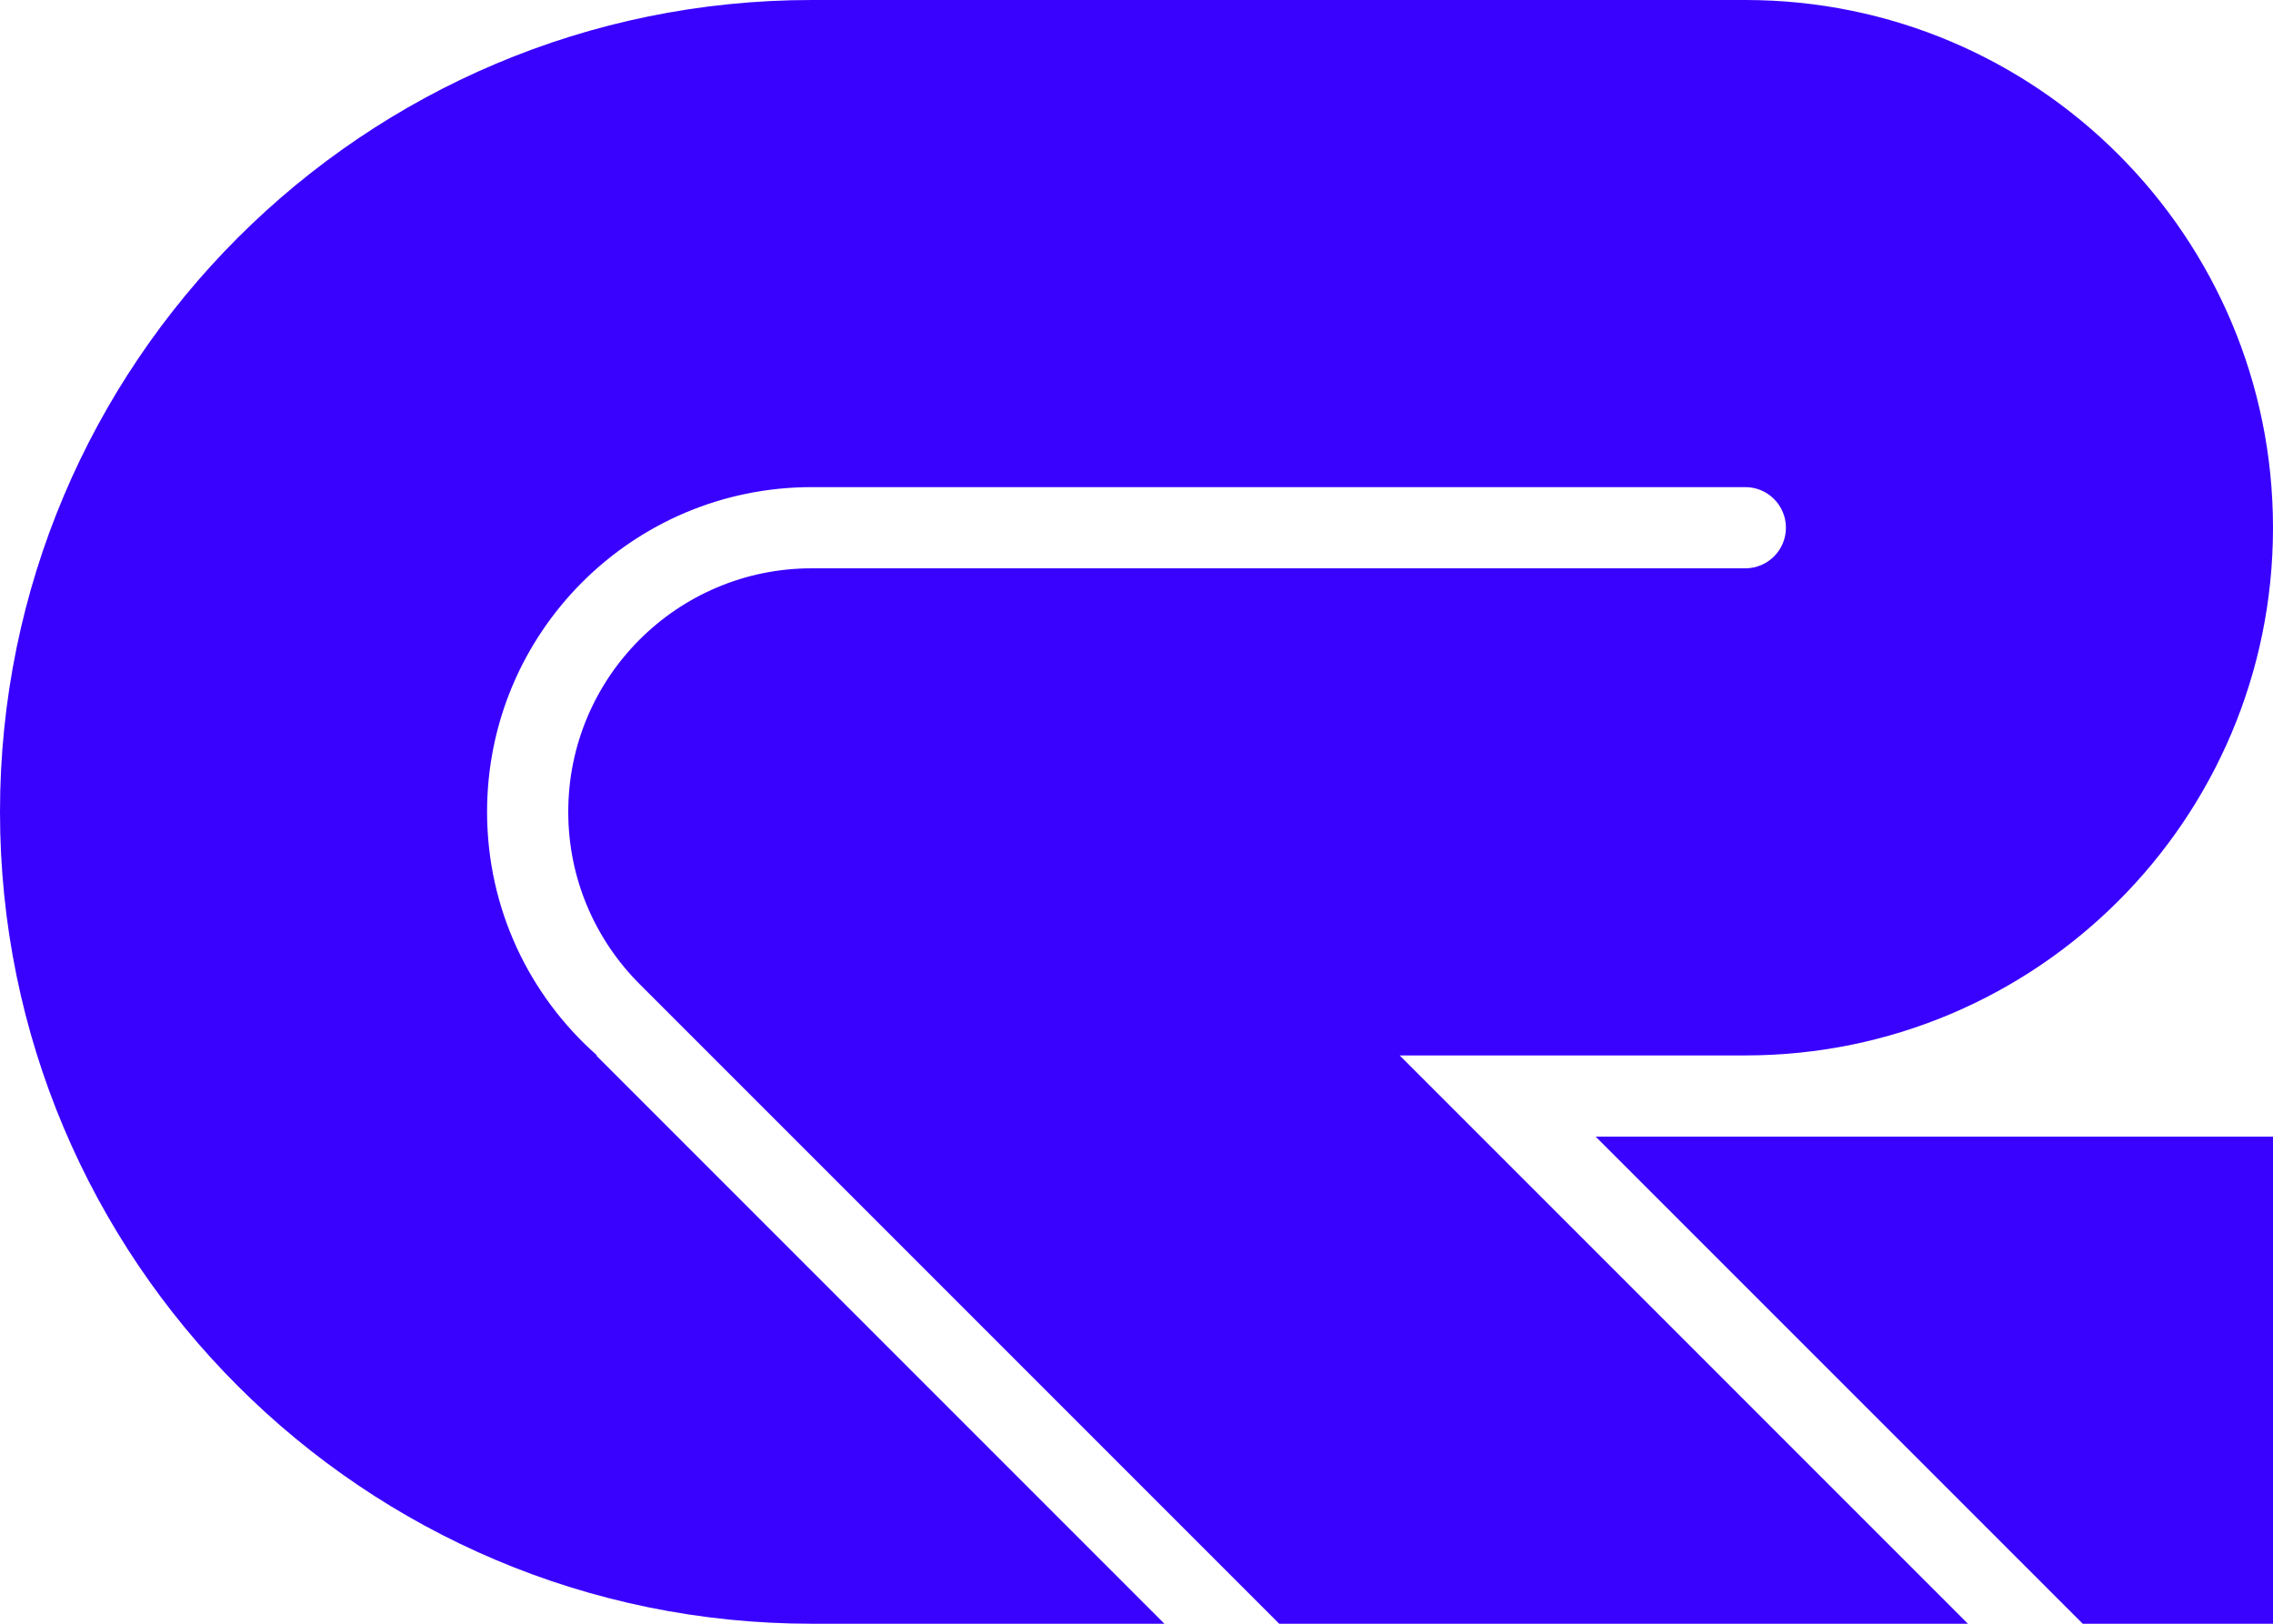
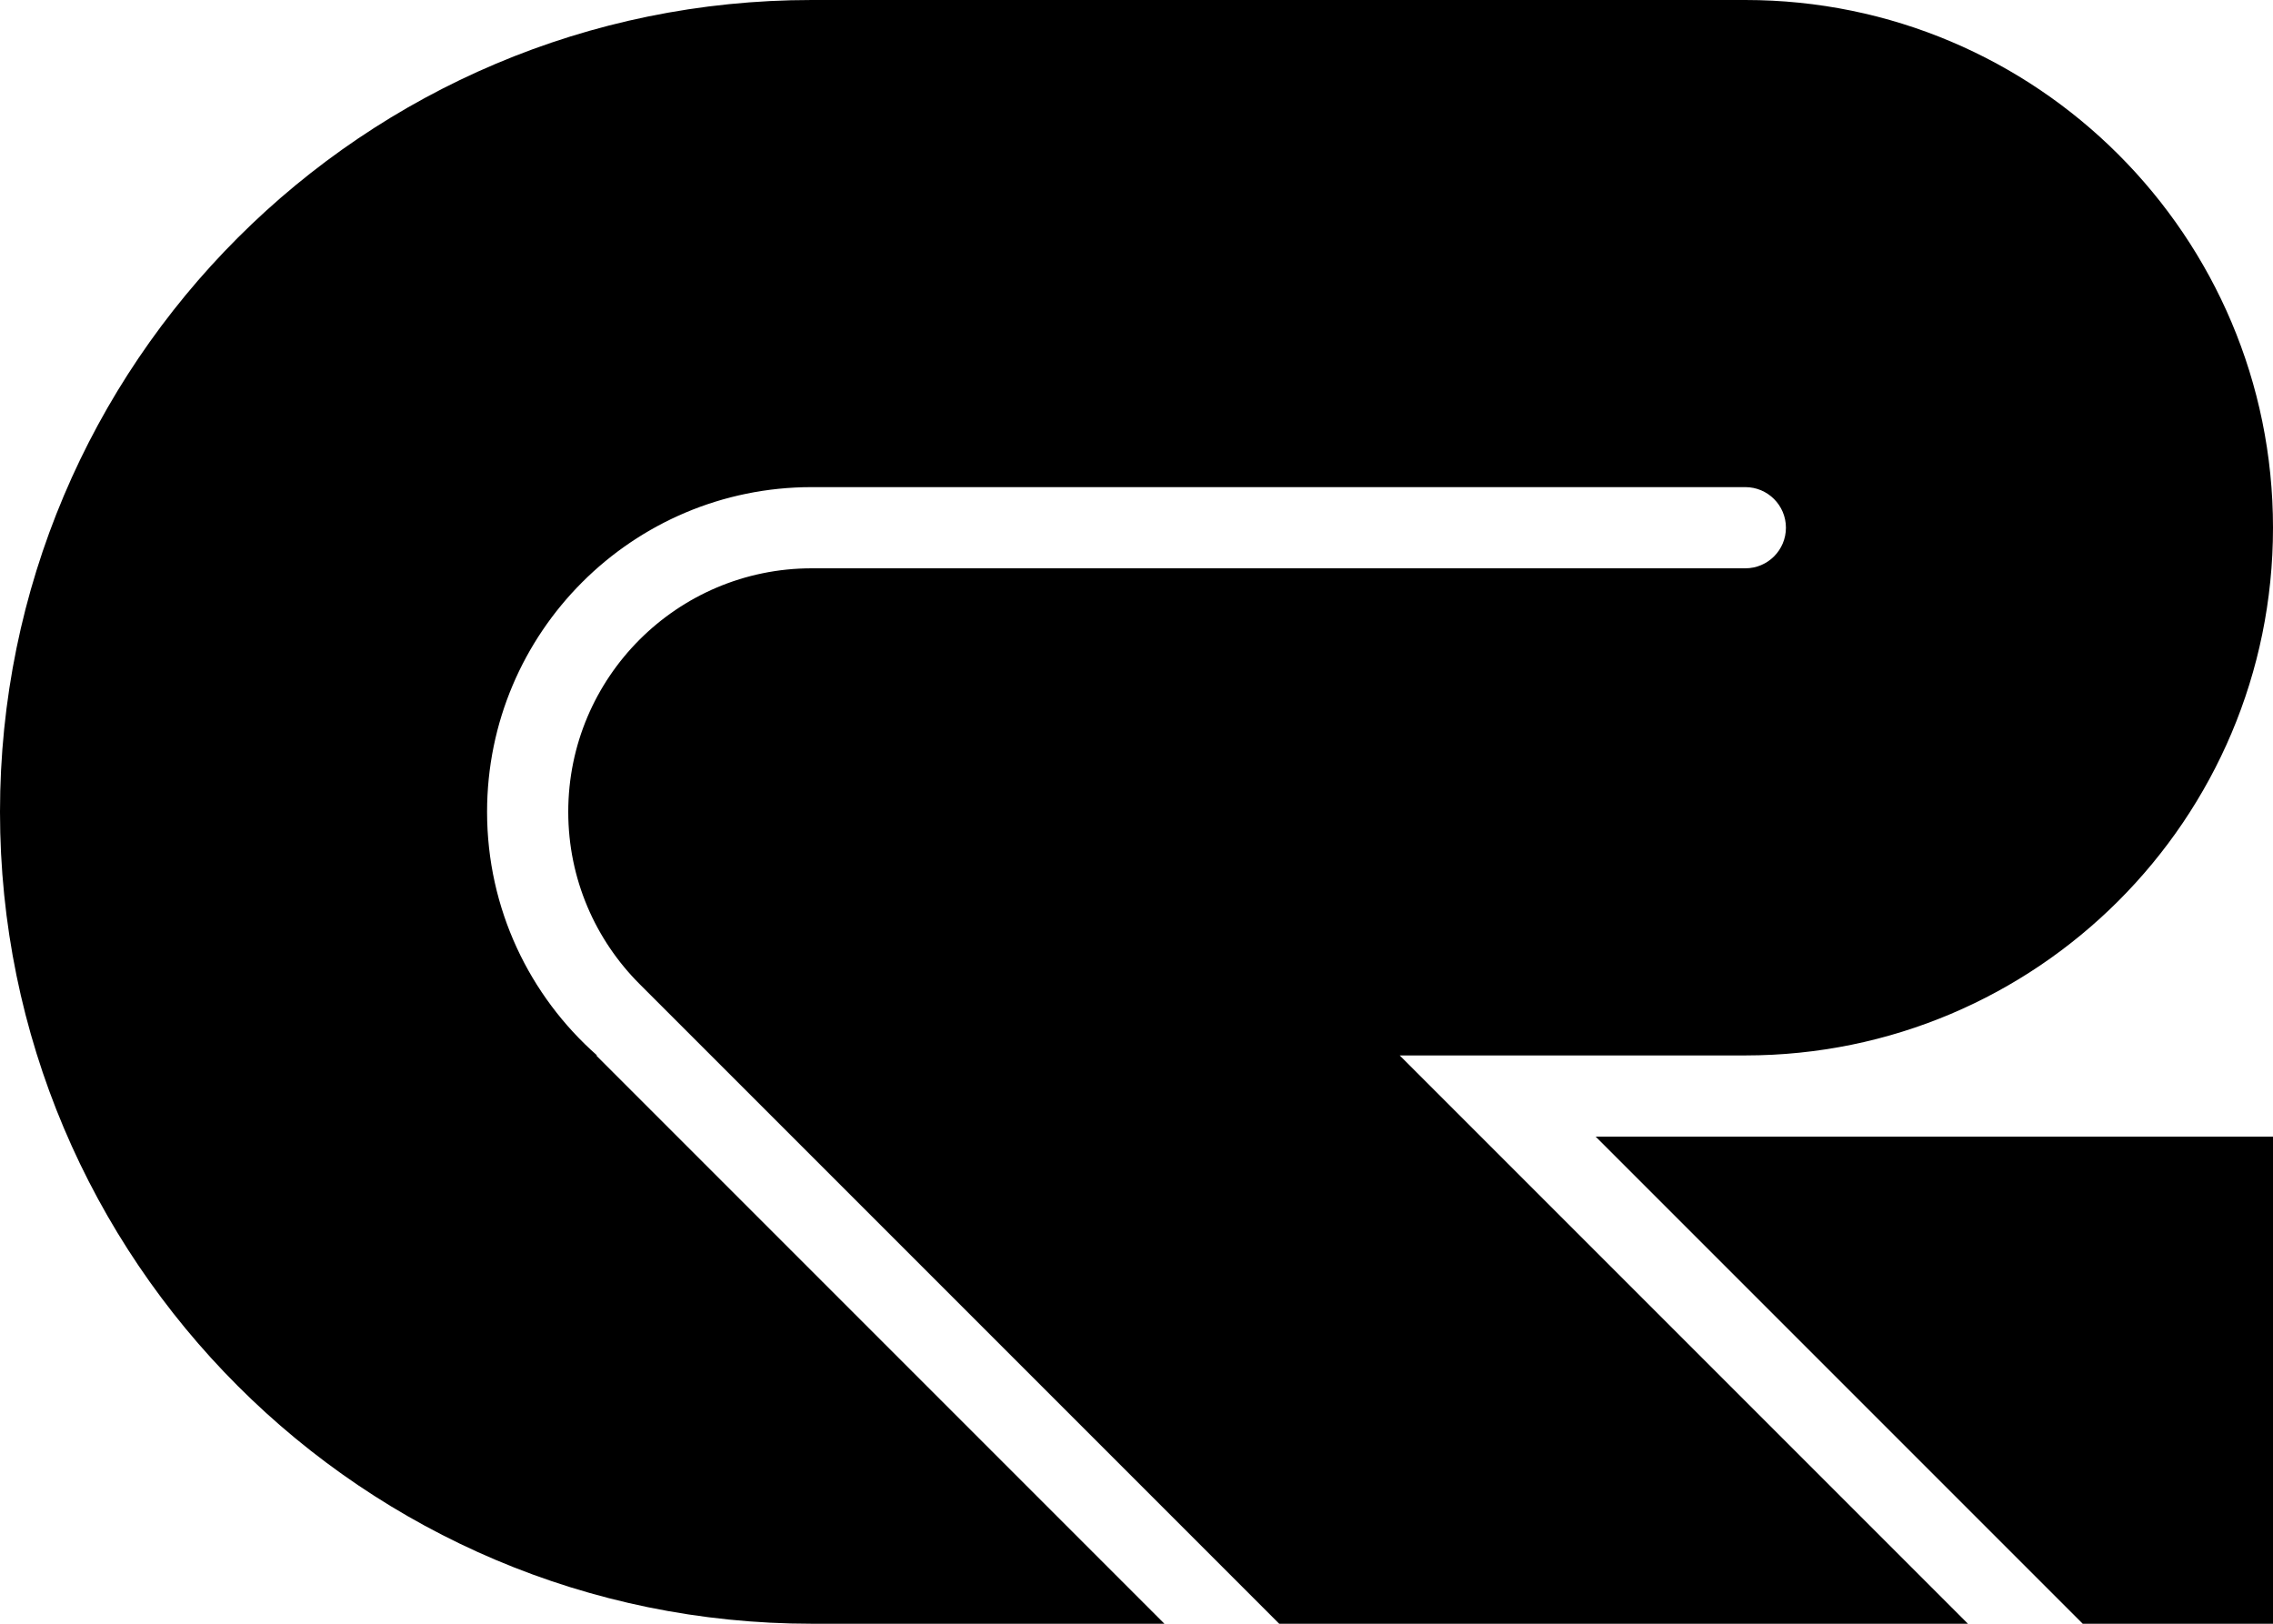
<svg xmlns="http://www.w3.org/2000/svg" width="56" height="40" viewBox="0 0 56 40" fill="none">
-   <path d="M43 0C50.18 6.44277e-07 56 5.82 56 13C56 20.18 50.18 26 43 26H34.484L48.484 40H31.516L15.758 24.242C14.672 23.156 14 21.657 14 20C14 16.686 16.686 14 20 14H43C43.552 14 44 13.552 44 13C44 12.448 43.552 12 43 12H20C15.582 12 12 15.582 12 20C12 22.39 13.048 24.535 14.71 26H14.688L28.688 40H20C8.954 40 0 31.046 0 20C0 8.954 8.954 0 20 0H43Z" fill="#3902FF" />
-   <path d="M56 28V40H51.312L39.312 28H56Z" fill="#3902FF" />
+   <path d="M43 0C50.18 6.44277e-07 56 5.82 56 13C56 20.18 50.18 26 43 26H34.484L48.484 40H31.516L15.758 24.242C14.672 23.156 14 21.657 14 20C14 16.686 16.686 14 20 14H43C43.552 14 44 13.552 44 13C44 12.448 43.552 12 43 12H20C15.582 12 12 15.582 12 20C12 22.39 13.048 24.535 14.71 26H14.688L28.688 40H20C8.954 40 0 31.046 0 20C0 8.954 8.954 0 20 0H43Z" fill="currentColor" />
+   <path d="M56 28V40H51.312L39.312 28H56Z" fill="currentColor" />
</svg>
